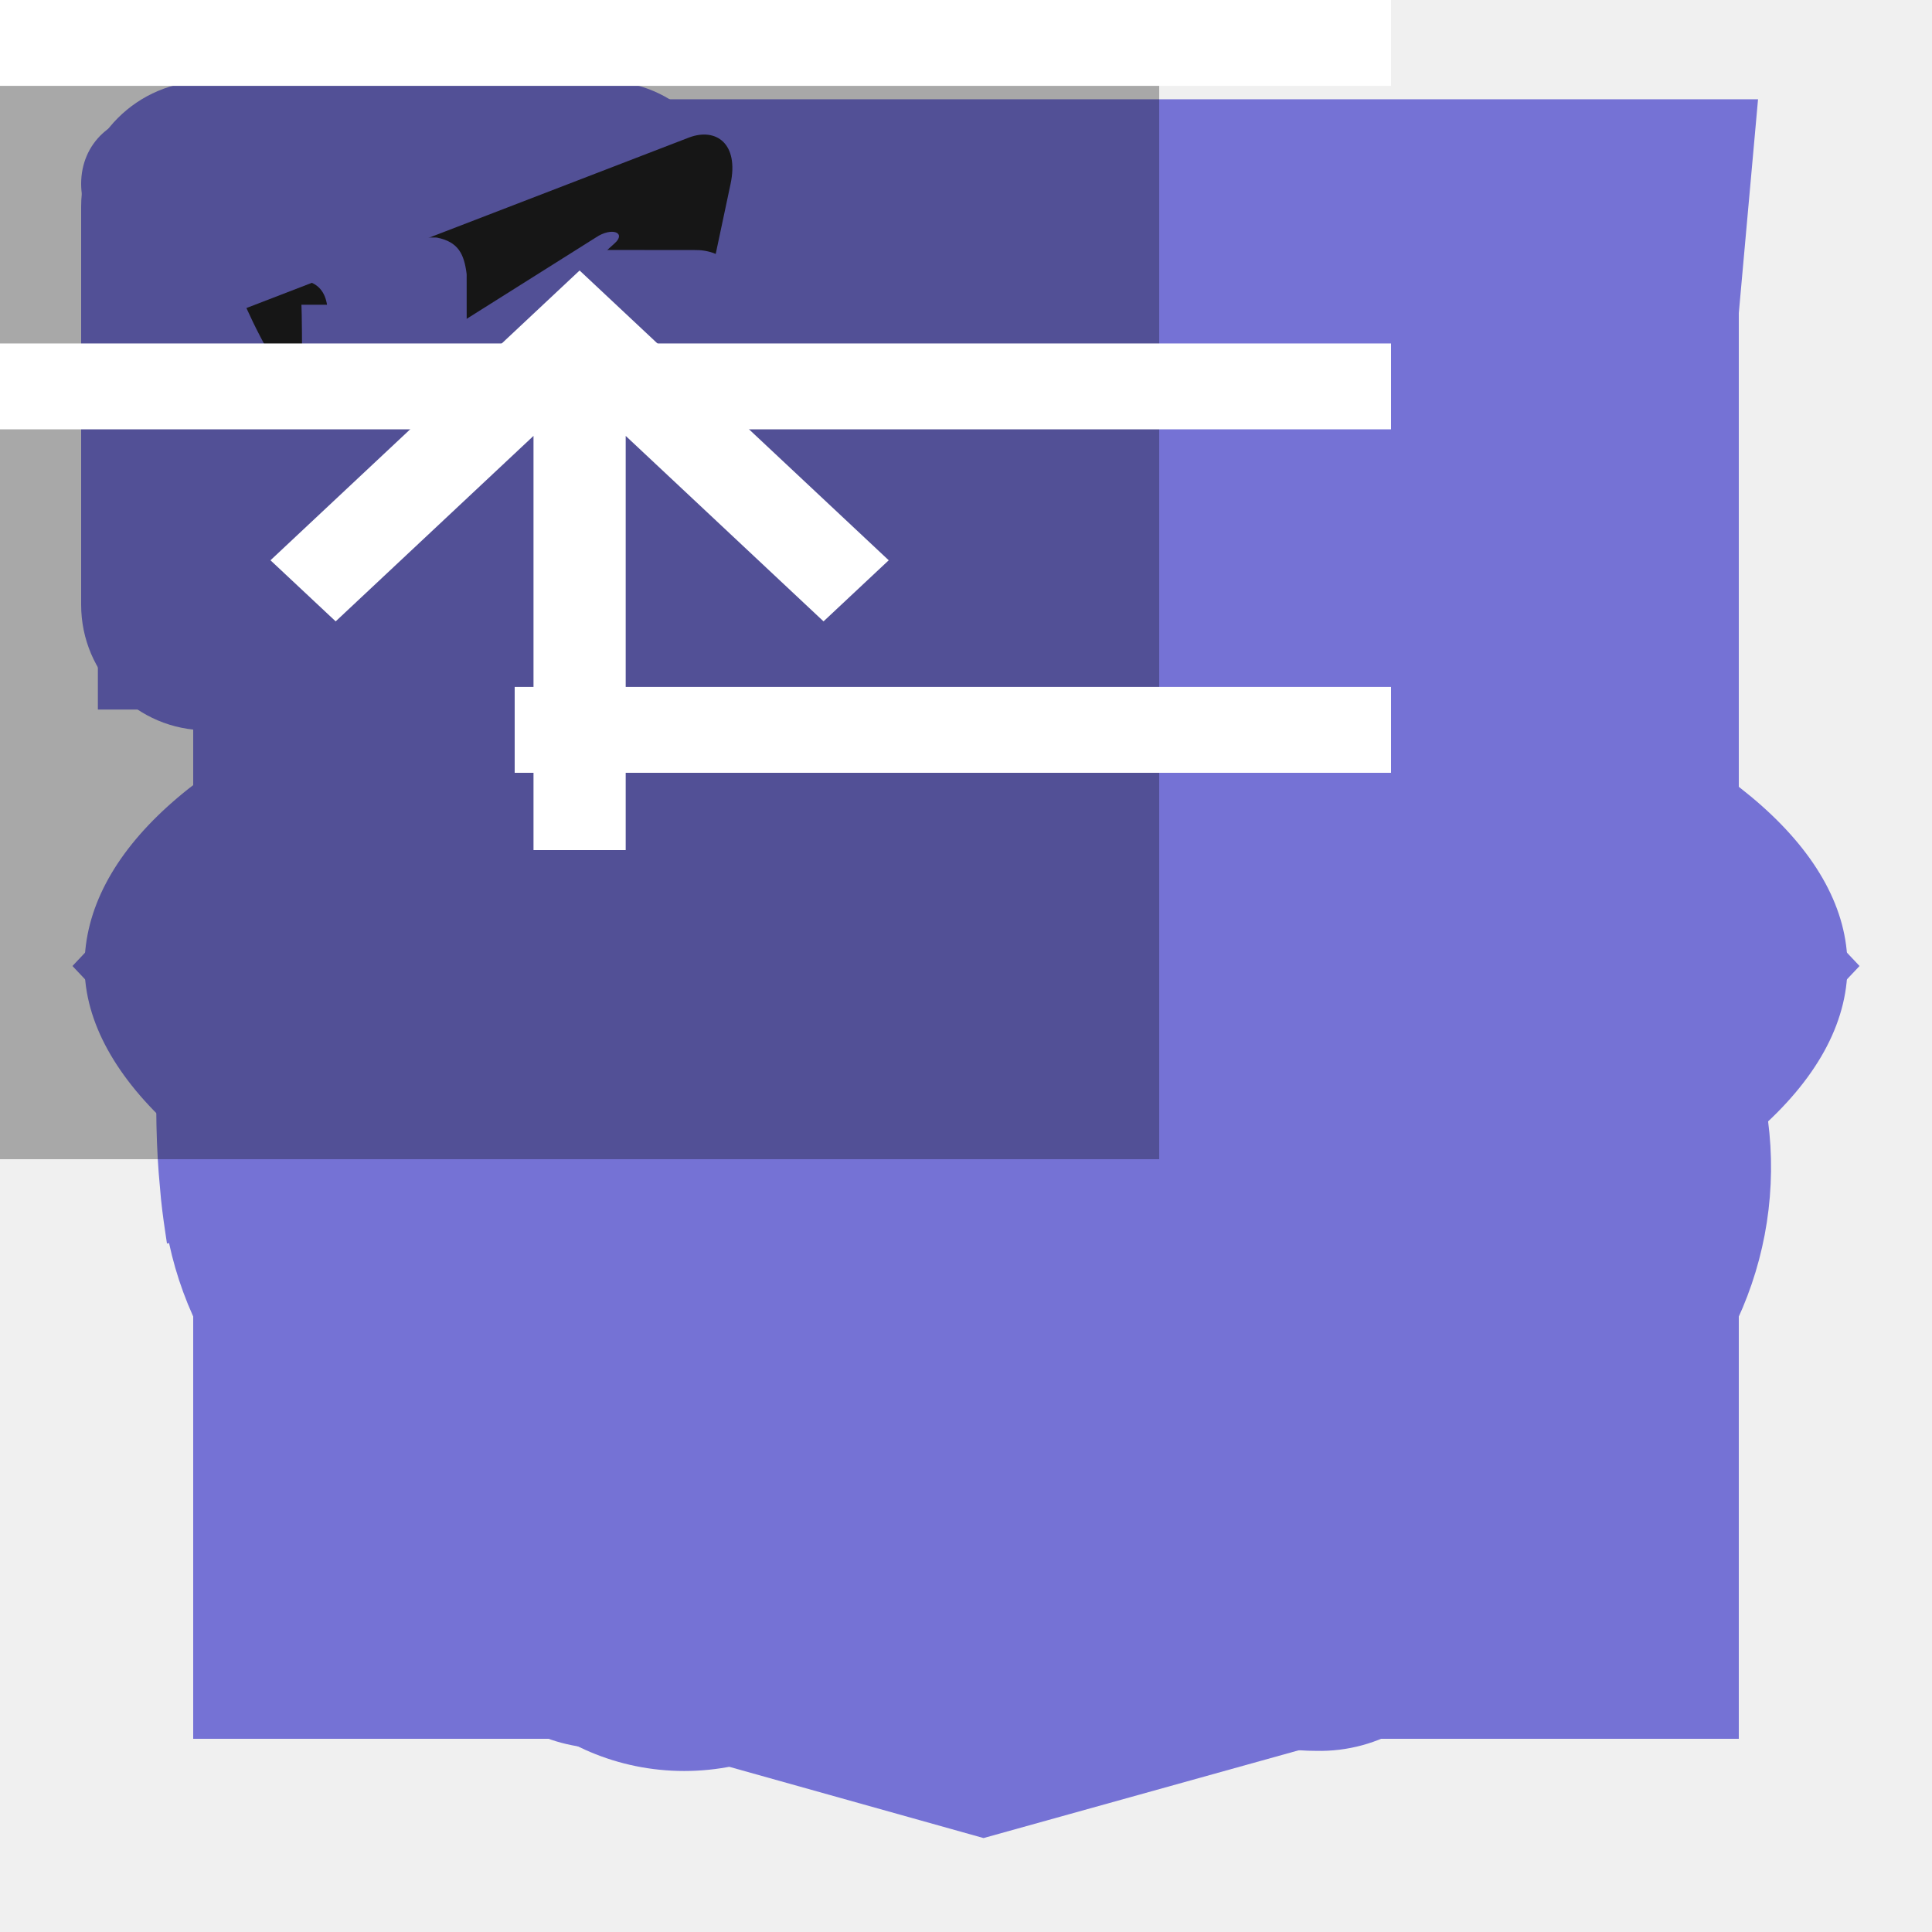
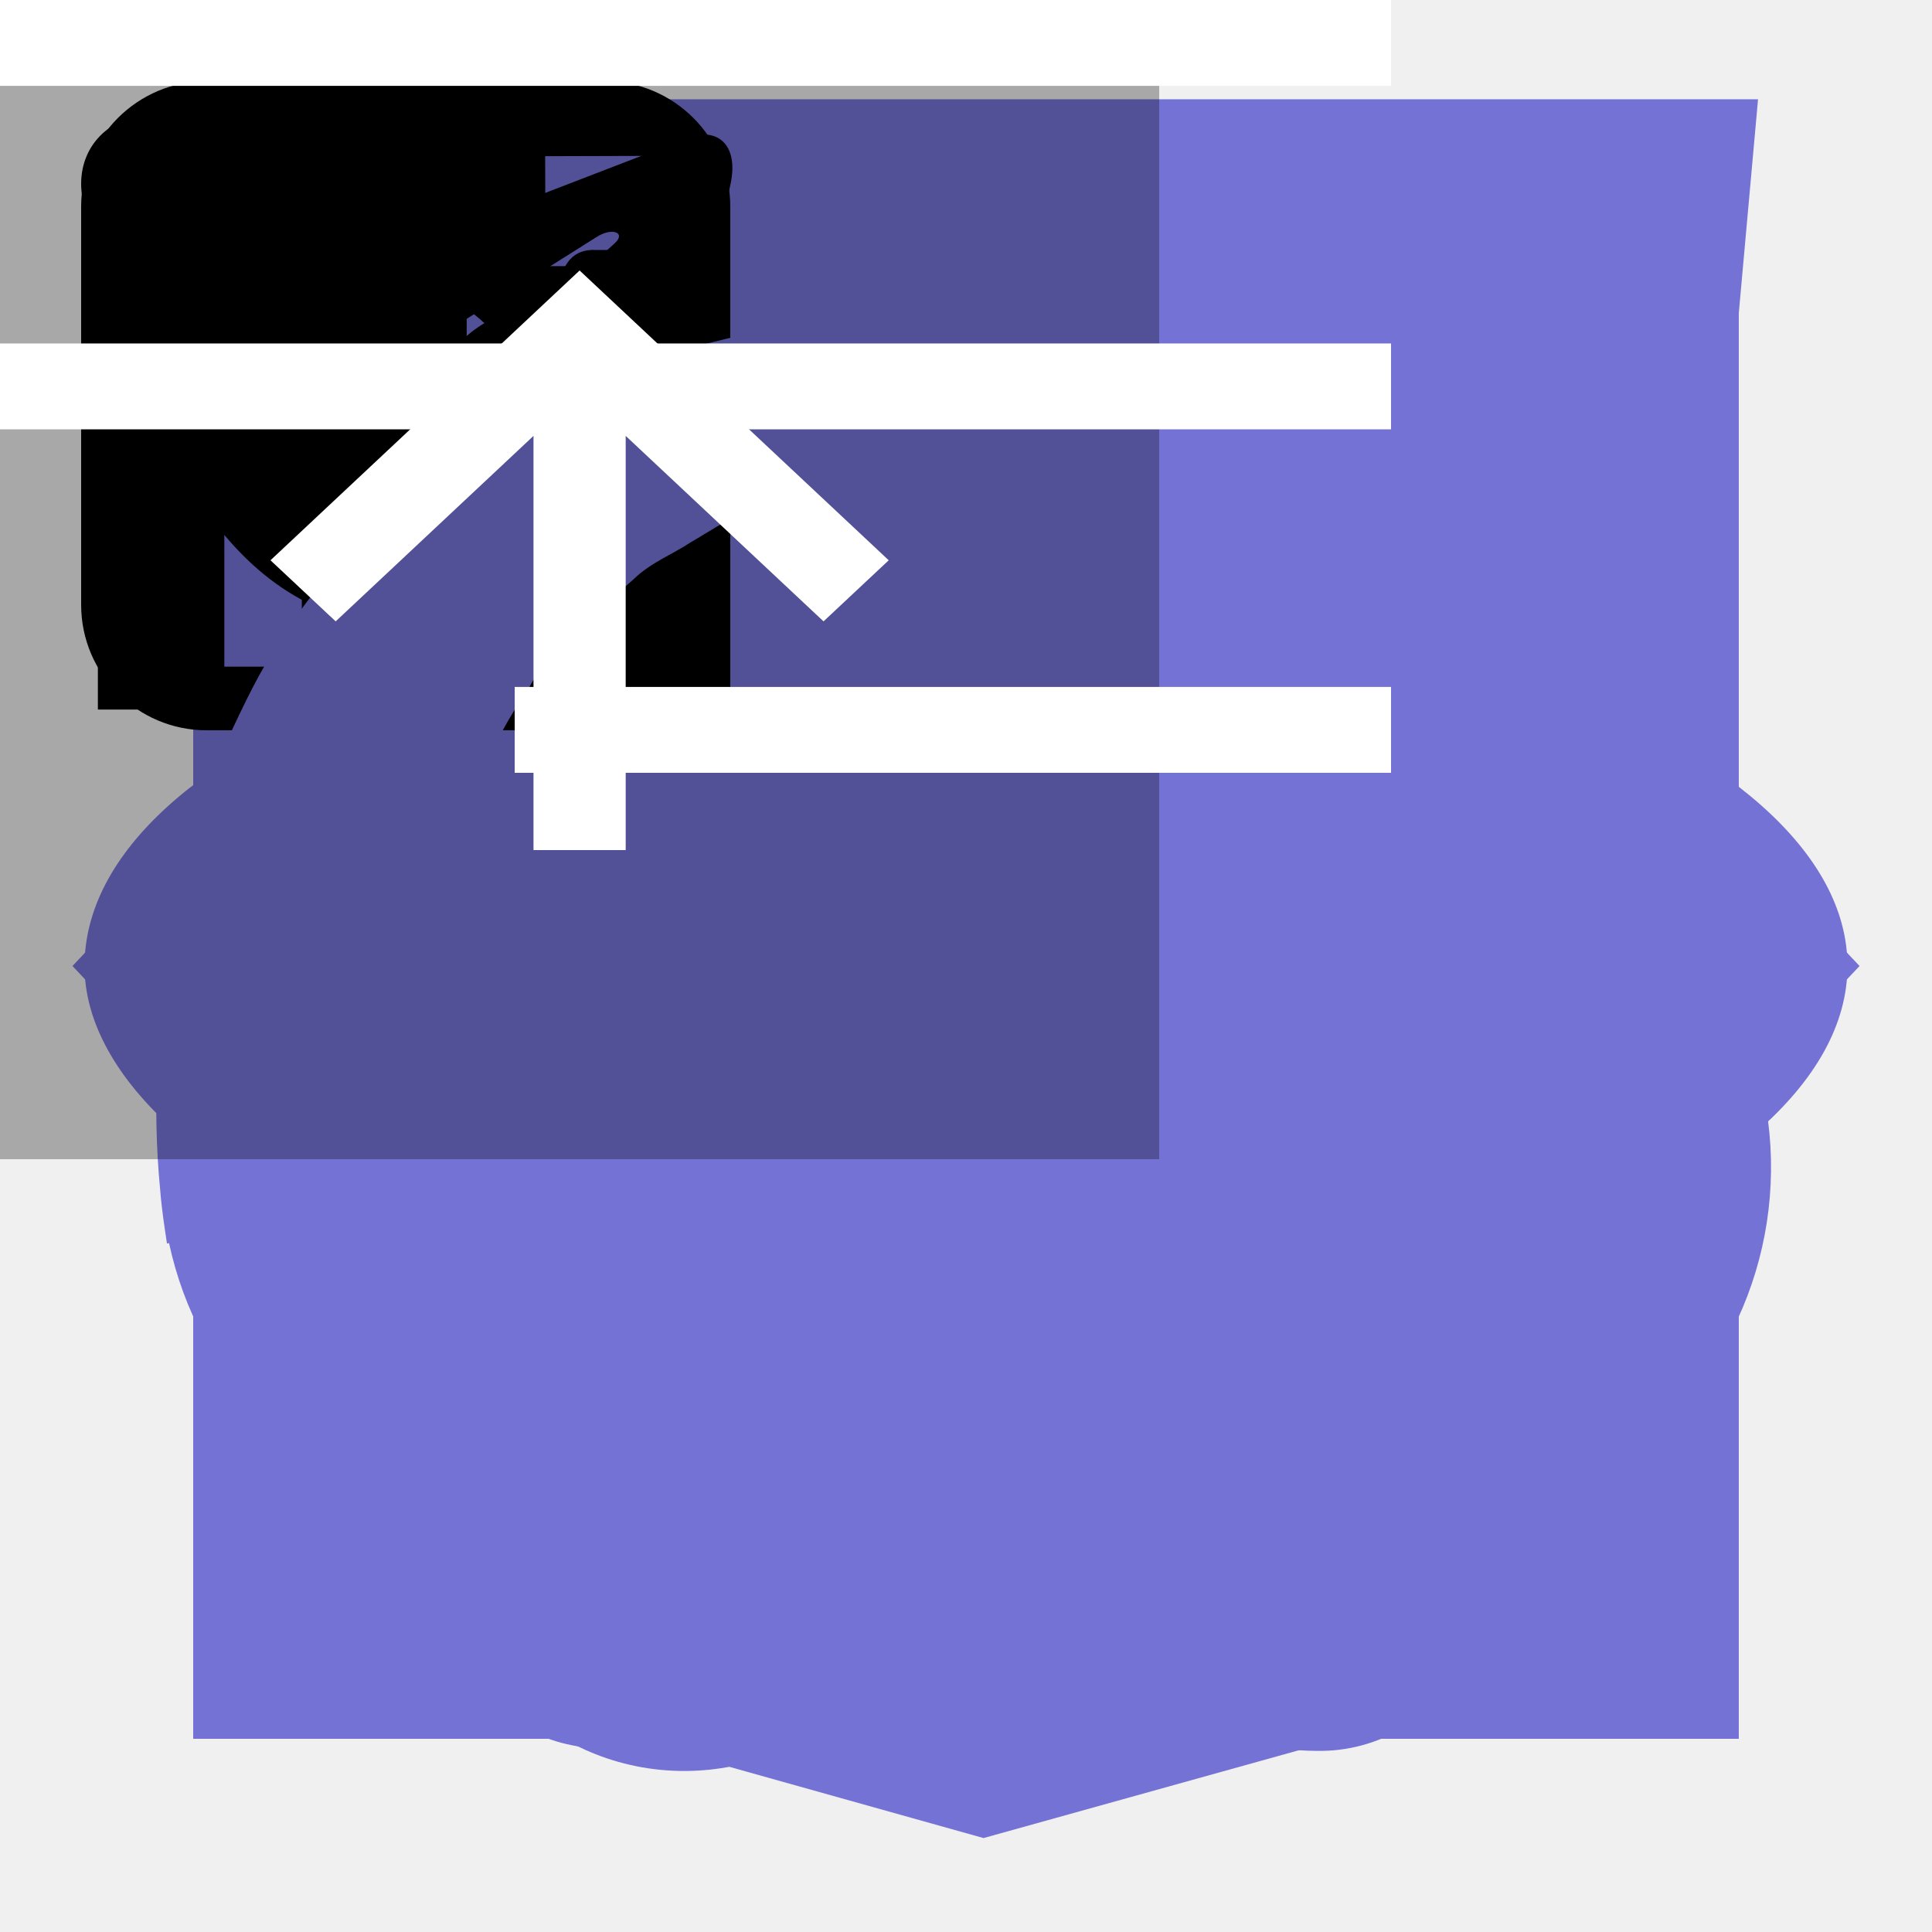
<svg xmlns="http://www.w3.org/2000/svg" width="50" height="50" viewBox="0 0 50 50" fill="none">
  <g id="code">
    <path fill-rule="evenodd" clip-rule="evenodd" d="M18.312 42.065L27.262 6.688L31.438 7.872L22.488 43.312L18.312 42.065Z" fill="#7572D5" />
    <path fill-rule="evenodd" clip-rule="evenodd" d="M13.502 12.688L16.562 15.928L7.995 25L16.562 34.072L13.502 37.312L1.875 25L13.502 12.688Z" fill="#7572D5" />
    <path fill-rule="evenodd" clip-rule="evenodd" d="M36.498 12.688L33.438 15.928L42.005 25L33.438 34.072L36.498 37.312L48.125 25L36.498 12.688Z" fill="#7572D5" />
  </g>
  <g id="css">
    <path d="M38.051 10.844L12.946 10.838L13.351 15.755L32.638 15.758L32.152 20.85H19.503L19.961 25.674H31.736L31.039 32.281L25.497 33.789L19.866 32.27L19.508 28.313H14.536L15.088 35.541L25.497 38.734L35.731 35.865L38.049 10.845L38.051 10.844ZM5.498 2.569H45.498L41.86 43L25.454 47.569L9.14 42.997L5.498 2.569Z" fill="#7572D5" />
  </g>
  <g id="react">
    <svg width="50" height="50" viewBox="0 0 50 50" fill="none">
      <g clip-path="url(#clip0_20_1854)">
        <path d="M47.812 25C47.812 22.083 44.688 19.375 39.479 17.5L38.542 17.188V16.771C39.688 11.042 38.854 6.771 36.25 5.208C33.646 3.646 29.792 5.104 25.625 8.75L25 9.375L24.792 9.167H24.583C20.312 5.208 16.146 3.854 13.542 5.312C10.938 6.771 10.208 10.833 11.25 16.146C11.36 16.484 11.43 16.833 11.458 17.188L10.312 17.604C5.208 19.375 2.188 22.083 2.188 25C2.188 27.917 5.521 30.833 10.729 32.708L11.458 32.917C11.33 33.285 11.259 33.672 11.25 34.062C10.208 39.271 11.146 43.229 13.542 44.688C15.938 46.146 20.312 44.792 24.479 41.146L25.104 40.625L25.938 41.458C28.854 43.958 31.771 45.312 34.062 45.312C34.871 45.331 35.667 45.114 36.354 44.688C38.958 43.229 39.896 38.958 38.75 33.542V33.333C38.705 33.162 38.67 32.988 38.646 32.812H38.958C44.479 30.833 47.812 28.021 47.812 25ZM44.792 25C44.792 26.25 42.5 28.438 38.021 29.896H37.812C37.266 28.22 36.605 26.584 35.833 25C36.562 23.333 37.188 21.667 37.708 20.104L38.542 20.312C42.708 21.771 44.792 23.75 44.792 25ZM27.917 39.167L27.083 38.542C28.276 37.22 29.389 35.829 30.417 34.375L35.729 33.542C35.833 33.75 35.833 33.958 35.938 34.062C36.309 35.949 36.379 37.883 36.146 39.792C35.999 40.705 35.561 41.545 34.896 42.188C33.854 42.812 31.042 41.979 27.917 39.167ZM26.562 34.583L25.104 36.458L23.438 34.583H26.562ZM12.292 20C12.815 21.717 13.477 23.39 14.271 25C13.476 26.646 12.815 28.353 12.292 30.104L11.667 29.896C9.843 29.32 8.145 28.401 6.667 27.188C6.284 26.945 5.956 26.626 5.705 26.249C5.454 25.872 5.284 25.447 5.208 25C5.208 23.75 7.292 21.771 11.25 20.417L12.292 20ZM23.438 15.417L25 13.646L26.562 15.417H23.438ZM34.896 7.812C36.042 8.437 36.667 11.562 35.729 16.146C35.734 16.202 35.727 16.259 35.709 16.313C35.691 16.366 35.663 16.416 35.625 16.458L30.417 15.625C29.389 14.171 28.276 12.78 27.083 11.458L27.708 10.938C31.042 8.021 33.75 7.187 34.896 7.812ZM17.5 18.854L16.667 20.208L15.938 21.562C15.625 20.833 15.417 20.104 15.104 19.271L17.5 18.854ZM15.104 30.729C15.417 30 15.625 29.271 15.938 28.438L16.667 29.792L17.5 31.146L15.104 30.729ZM32.5 25C31.97 26.142 31.379 27.255 30.729 28.333C30.104 29.479 29.375 30.521 28.75 31.562H21.25C20.521 30.417 19.792 29.375 19.271 28.333C18.616 27.258 18.025 26.145 17.5 25C18.005 23.846 18.597 22.732 19.271 21.667C19.869 20.587 20.53 19.544 21.25 18.542C23.746 18.333 26.254 18.333 28.75 18.542C29.479 19.583 30.104 20.625 30.729 21.667C31.403 22.732 31.995 23.846 32.5 25ZM33.333 20.208L32.5 18.854L34.896 19.375C34.664 20.121 34.386 20.851 34.062 21.562L33.333 20.208ZM32.5 31.146L33.333 29.792L34.062 28.333L35 30.729L32.5 31.146ZM22.812 11.354H22.917L19.583 15.521L14.375 16.354C14.271 16.042 14.271 15.833 14.167 15.521C13.333 11.25 13.958 8.333 15 7.812C15.277 7.631 15.61 7.557 15.938 7.604C17.396 7.604 19.896 8.646 22.708 11.146L22.812 11.354ZM14.167 34.583C14.186 34.262 14.256 33.945 14.375 33.646L19.688 34.375C20.689 35.848 21.803 37.241 23.021 38.542L22.812 38.75L22.604 38.958C21.184 40.274 19.521 41.3 17.708 41.979C17.311 42.187 16.875 42.313 16.427 42.349C15.98 42.385 15.53 42.33 15.104 42.188C13.958 41.562 13.333 38.75 14.167 34.583Z" fill="#7572D5" />
        <path d="M25 20.417C24.089 20.396 23.193 20.647 22.426 21.138C21.659 21.629 21.055 22.337 20.692 23.173C20.329 24.008 20.223 24.933 20.388 25.828C20.553 26.724 20.981 27.551 21.618 28.202C22.255 28.854 23.071 29.301 23.963 29.486C24.855 29.672 25.781 29.587 26.625 29.243C27.468 28.9 28.191 28.313 28.699 27.557C29.207 26.801 29.479 25.911 29.479 25C29.48 23.802 29.011 22.652 28.174 21.795C27.337 20.939 26.197 20.444 25 20.417Z" fill="#7572D5" />
      </g>
      <defs>
        <clipPath id="clip0_20_1854">
          <rect width="50" height="50" fill="white" />
        </clipPath>
      </defs>
    </svg>
  </g>
  <g id="typeScript">
    <svg width="50" height="50" viewBox="0 0 50 50" fill="none">
      <path d="M5 25V45H45V5H5V25ZM37.235 23.407C38.252 23.66 39.025 24.112 39.737 24.848C40.105 25.242 40.652 25.958 40.695 26.132C40.708 26.182 38.968 27.348 37.915 28.003C37.877 28.028 37.723 27.863 37.553 27.61C37.037 26.86 36.498 26.537 35.673 26.48C34.46 26.397 33.68 27.032 33.687 28.092C33.676 28.352 33.734 28.611 33.857 28.842C34.123 29.393 34.62 29.725 36.173 30.397C39.038 31.63 40.263 32.442 41.025 33.597C41.875 34.885 42.067 36.943 41.488 38.473C40.855 40.137 39.28 41.267 37.063 41.64C36.378 41.762 34.753 41.743 34.017 41.61C32.41 41.323 30.887 40.53 29.947 39.488C29.578 39.083 28.86 38.022 28.905 37.947C28.923 37.92 29.088 37.818 29.272 37.712C29.452 37.61 30.123 37.222 30.758 36.853L31.908 36.187L32.15 36.543C32.487 37.057 33.222 37.762 33.667 37.997C34.943 38.67 36.695 38.575 37.558 37.8C37.732 37.654 37.869 37.469 37.96 37.261C38.05 37.053 38.092 36.827 38.08 36.6C38.08 36.137 38.022 35.933 37.78 35.583C37.47 35.14 36.835 34.767 35.032 33.983C32.968 33.095 32.08 32.543 31.267 31.667C30.759 31.088 30.384 30.405 30.168 29.667C30.017 29.102 29.978 27.685 30.098 27.115C30.523 25.12 32.028 23.732 34.2 23.318C34.905 23.185 36.543 23.235 37.235 23.407ZM27.845 25.077L27.858 26.715H22.65V41.508H18.967V26.715H13.763V25.108C13.763 24.218 13.782 23.475 13.807 23.458C13.827 23.432 16.995 23.418 20.835 23.425L27.827 23.445L27.845 25.077Z" fill="#7572D5" />
    </svg>
  </g>
  <g id="styledComponents">
    <svg width="50" height="50" viewBox="0 0 50 50" fill="none">
      <path d="M37.259 6.25L36.989 7.65C36.571 10.302 36.722 11.061 37.868 12.045L38.975 12.955L37.829 18.03C37.144 21.059 36.304 23.597 35.771 24.431C35.313 25.15 34.78 26.21 34.664 26.779C34.473 27.459 33.825 28.143 32.833 28.748C31.958 29.242 30.238 30.566 29.02 31.629C28.047 32.499 27.377 33.033 27.013 33.262L25.823 34.196C25.442 34.805 25.225 35.295 25.142 35.667C25.059 36.05 25.106 36.304 25.229 36.49C25.348 36.669 25.553 36.795 25.834 36.874C26.167 36.951 26.51 36.979 26.851 36.956C27.622 36.904 28.386 36.769 29.128 36.555C29.381 36.487 29.579 36.422 29.752 36.365C30.019 36.039 30.635 35.424 31.727 34.353C34.625 31.515 35.731 29.961 34.589 30.38C34.167 30.53 34.358 30.151 35.082 29.392C36.61 27.914 37.486 25.68 39.317 18.675C40.766 13.144 40.766 13.066 41.833 13.066C42.334 13.066 43.75 13.152 43.75 13.152V6.25H40.499H37.259ZM24.422 18.081C23.369 18.073 21.106 19.666 14.33 25.161C14.038 25.852 14.013 26.328 14.146 26.636C14.233 26.847 14.392 26.994 14.611 27.101C14.828 27.209 15.109 27.273 15.419 27.298C16.035 27.352 16.763 27.255 17.35 27.141L17.747 27.051C17.883 26.87 18.061 26.725 18.266 26.629C18.684 26.4 20.439 24.81 22.194 23.106C25.283 19.999 26.007 18.596 24.75 18.142C24.646 18.101 24.533 18.08 24.422 18.081ZM32.336 20.239C31.41 20.264 29.741 21.331 26.883 23.597C25.449 24.753 24.541 25.376 24.054 25.505L22.165 26.987C21.455 28.275 21.351 29.074 21.538 29.514C21.585 29.622 21.653 29.721 21.739 29.803C21.824 29.886 21.925 29.95 22.036 29.994C22.311 30.102 22.605 30.156 22.901 30.155C23.608 30.147 24.311 30.045 24.991 29.85C25.345 29.756 25.695 29.646 26.04 29.521L26.144 29.478L26.335 29.378C26.696 28.916 27.525 28.046 28.563 27.044C31.842 23.901 33.518 21.667 33.176 20.833C33.021 20.429 32.754 20.225 32.336 20.239ZM23.6 24.105C23.333 24.134 22.735 24.592 21.657 25.53C20.1 26.897 18.403 27.685 17.815 27.334C17.679 27.364 17.542 27.393 17.404 27.42C16.806 27.538 16.06 27.635 15.393 27.581C15.079 27.562 14.771 27.485 14.485 27.355C14.215 27.233 14 27.016 13.88 26.747C13.746 26.425 13.746 26.024 13.898 25.512L11.555 27.423L6.254 31.78V38.842L23.625 25.251C23.622 25.102 23.641 24.953 23.683 24.81C23.816 24.331 23.809 24.087 23.6 24.109V24.105ZM31.075 26.392C30.811 26.392 30.372 26.761 29.669 27.502C28.714 28.515 27.211 29.496 26.415 29.696L26.292 29.761C26.161 29.814 26.029 29.865 25.896 29.911C25.679 29.983 25.398 30.069 25.074 30.155C24.425 30.33 23.618 30.491 22.897 30.473C22.557 30.473 22.221 30.407 21.906 30.28C21.609 30.159 21.372 29.927 21.243 29.636C21.034 29.138 21.117 28.44 21.574 27.448L6.25 39.437V43.75H12.982L27.262 32.61C27.633 32.202 28.191 31.644 28.945 30.946C30.963 29.088 31.421 28.447 31.421 27.499C31.421 26.761 31.338 26.389 31.075 26.389V26.392ZM34.473 33.373L33.251 34.583C32.567 35.227 31.345 36.022 30.509 36.362L30.343 36.433L30.332 36.451L30.296 36.487C30.264 36.512 30.249 36.516 30.224 36.526C29.89 36.652 29.551 36.763 29.208 36.859C28.444 37.08 27.659 37.218 26.865 37.271C26.49 37.295 26.113 37.262 25.748 37.174C25.431 37.105 25.151 36.921 24.962 36.659C24.789 36.394 24.739 36.039 24.836 35.603C24.913 35.292 25.028 34.991 25.178 34.708L13.656 43.75H28.981L30.811 41.667C33.327 38.753 34.473 36.669 34.473 34.887V33.373Z" fill="#7572D5" />
    </svg>
  </g>
  <g id="figma">
    <svg width="50" height="50" viewBox="0 0 50 50" fill="none">
      <path d="M17.708 4.167C14.257 4.167 11.458 6.965 11.458 10.417C11.458 13.868 14.257 16.667 17.708 16.667H32.292C35.743 16.667 38.542 13.868 38.542 10.417C38.542 6.965 35.743 4.167 32.292 4.167H17.708Z" fill="#7572D5" />
      <path d="M32.292 18.75C28.84 18.75 26.042 21.548 26.042 25C26.042 28.452 28.84 31.25 32.292 31.25C35.744 31.25 38.542 28.452 38.542 25C38.542 21.548 35.744 18.75 32.292 18.75Z" fill="#7572D5" />
      <path d="M11.458 25C11.458 21.548 14.257 18.75 17.708 18.75H23.958V31.25H17.708C14.257 31.25 11.458 28.452 11.458 25Z" fill="#7572D5" />
      <path d="M17.708 33.333C14.257 33.333 11.458 36.132 11.458 39.583C11.458 43.035 14.257 45.833 17.708 45.833C21.16 45.833 23.958 43.035 23.958 39.583V33.333H17.708Z" fill="#7572D5" />
    </svg>
  </g>
  <g id="instagram">
    <svg width="21" height="21" viewBox="0 0 21 21" fill="none">
-       <path d="M15.652 2.1H5.348C3.557 2.1 2.1 3.556 2.1 5.347V8.778V15.653C2.1 17.444 3.557 18.9 5.348 18.9H15.652C17.443 18.9 18.9 17.444 18.9 15.653V8.771V5.341C18.893 3.556 17.437 2.1 15.652 2.1ZM16.583 4.035H16.957V4.403V6.882L14.116 6.889L14.109 4.042L16.583 4.035ZM8.098 8.771C8.636 8.03 9.509 7.538 10.493 7.538C11.478 7.538 12.351 8.024 12.889 8.771C13.243 9.257 13.447 9.854 13.447 10.497C13.447 12.124 12.121 13.455 10.487 13.455C8.853 13.455 7.54 12.124 7.54 10.497C7.54 9.854 7.75 9.257 8.098 8.771ZM17.259 15.646C17.259 16.532 16.538 17.253 15.652 17.253H5.348C4.463 17.253 3.741 16.532 3.741 15.646V8.771H6.247C6.031 9.303 5.906 9.887 5.906 10.497C5.906 13.029 7.967 15.089 10.5 15.089C13.033 15.089 15.094 13.029 15.094 10.497C15.094 9.887 14.969 9.303 14.752 8.771H17.259V15.646Z" fill="#7572D5" />
+       <path d="M15.652 2.1H5.348C3.557 2.1 2.1 3.556 2.1 5.347V8.778V15.653C2.1 17.444 3.557 18.9 5.348 18.9H15.652C17.443 18.9 18.9 17.444 18.9 15.653V8.771V5.341C18.893 3.556 17.437 2.1 15.652 2.1ZM16.583 4.035H16.957V4.403V6.882L14.116 6.889L14.109 4.042L16.583 4.035ZM8.098 8.771C8.636 8.03 9.509 7.538 10.493 7.538C11.478 7.538 12.351 8.024 12.889 8.771C13.243 9.257 13.447 9.854 13.447 10.497C13.447 12.124 12.121 13.455 10.487 13.455C8.853 13.455 7.54 12.124 7.54 10.497C7.54 9.854 7.75 9.257 8.098 8.771ZM17.259 15.646C17.259 16.532 16.538 17.253 15.652 17.253H5.348C4.463 17.253 3.741 16.532 3.741 15.646V8.771H6.247C6.031 9.303 5.906 9.887 5.906 10.497C5.906 13.029 7.967 15.089 10.5 15.089C13.033 15.089 15.094 13.029 15.094 10.497C15.094 9.887 14.969 9.303 14.752 8.771H17.259V15.646Z" fill="currentColor" />
    </svg>
  </g>
  <g id="telegram">
    <svg width="21" height="21" viewBox="0 0 21 21" fill="none">
-       <path d="M18.906 4.764L16.37 16.721C16.179 17.564 15.68 17.774 14.972 17.377L11.108 14.53L9.245 16.323C9.038 16.53 8.866 16.702 8.468 16.702L8.746 12.768L15.905 6.299C16.217 6.022 15.838 5.867 15.422 6.145L6.571 11.719L2.76 10.526C1.932 10.267 1.917 9.697 2.933 9.299L17.837 3.557C18.527 3.299 19.131 3.71 18.906 4.764Z" fill="#1F1F20" />
+       <path d="M18.906 4.764L16.37 16.721C16.179 17.564 15.68 17.774 14.972 17.377L11.108 14.53L9.245 16.323C9.038 16.53 8.866 16.702 8.468 16.702L8.746 12.768L15.905 6.299C16.217 6.022 15.838 5.867 15.422 6.145L6.571 11.719L2.76 10.526C1.932 10.267 1.917 9.697 2.933 9.299L17.837 3.557C18.527 3.299 19.131 3.71 18.906 4.764Z" fill="currentColor" />
    </svg>
  </g>
  <g id="vk">
    <svg width="21" height="21" viewBox="0 0 21 21" fill="none">
-       <path d="M18.17 13.994C17.804 13.539 17.388 13.131 16.986 12.737C16.843 12.597 16.695 12.452 16.553 12.308C16.144 11.893 16.129 11.738 16.453 11.267C16.677 10.942 16.915 10.617 17.144 10.303C17.353 10.018 17.568 9.724 17.775 9.428L17.817 9.367C18.212 8.801 18.62 8.216 18.837 7.51C18.894 7.324 18.953 7.05 18.817 6.82C18.682 6.591 18.419 6.522 18.234 6.489C18.142 6.473 18.051 6.471 17.966 6.471L15.381 6.469L15.36 6.468C14.969 6.468 14.705 6.659 14.554 7.052C14.41 7.427 14.252 7.827 14.071 8.207C13.712 8.963 13.255 9.834 12.595 10.561L12.567 10.592C12.489 10.679 12.4 10.777 12.336 10.777C12.326 10.777 12.315 10.775 12.303 10.771C12.166 10.716 12.074 10.373 12.079 10.213C12.079 10.211 12.079 10.209 12.079 10.206L12.077 7.111C12.077 7.1 12.076 7.089 12.075 7.078C12.009 6.575 11.863 6.262 11.313 6.15C11.298 6.147 11.283 6.146 11.268 6.146H8.581C8.143 6.146 7.901 6.33 7.675 6.606C7.613 6.68 7.486 6.834 7.549 7.02C7.613 7.209 7.821 7.25 7.889 7.263C8.225 7.329 8.415 7.542 8.468 7.915C8.562 8.561 8.574 9.251 8.505 10.087C8.485 10.319 8.447 10.498 8.385 10.651C8.37 10.687 8.318 10.804 8.266 10.804C8.249 10.804 8.201 10.797 8.112 10.734C7.904 10.586 7.751 10.375 7.574 10.114C6.969 9.228 6.461 8.252 6.021 7.129C5.858 6.716 5.553 6.485 5.163 6.478C4.734 6.471 4.345 6.468 3.974 6.468C3.569 6.468 3.193 6.472 2.826 6.48C2.512 6.486 2.295 6.583 2.181 6.77C2.066 6.957 2.074 7.203 2.203 7.5C3.237 9.883 4.175 11.615 5.243 13.117C5.992 14.168 6.743 14.896 7.607 15.407C8.517 15.946 9.536 16.208 10.724 16.208C10.858 16.208 10.998 16.205 11.138 16.198C11.828 16.163 12.084 15.904 12.116 15.208C12.132 14.852 12.169 14.479 12.338 14.161C12.444 13.961 12.544 13.961 12.576 13.961C12.639 13.961 12.717 13.991 12.801 14.047C12.951 14.148 13.08 14.284 13.186 14.403C13.285 14.516 13.383 14.63 13.482 14.745C13.694 14.991 13.913 15.246 14.143 15.487C14.645 16.016 15.197 16.249 15.832 16.198H18.202C18.207 16.198 18.212 16.198 18.218 16.198C18.454 16.182 18.658 16.046 18.779 15.825C18.928 15.552 18.925 15.204 18.771 14.893C18.596 14.541 18.369 14.241 18.17 13.994Z" fill="#7572D5" />
+       <path d="M18.17 13.994C17.804 13.539 17.388 13.131 16.986 12.737C16.843 12.597 16.695 12.452 16.553 12.308C16.144 11.893 16.129 11.738 16.453 11.267C16.677 10.942 16.915 10.617 17.144 10.303C17.353 10.018 17.568 9.724 17.775 9.428L17.817 9.367C18.212 8.801 18.62 8.216 18.837 7.51C18.894 7.324 18.953 7.05 18.817 6.82C18.682 6.591 18.419 6.522 18.234 6.489C18.142 6.473 18.051 6.471 17.966 6.471L15.381 6.469L15.36 6.468C14.969 6.468 14.705 6.659 14.554 7.052C14.41 7.427 14.252 7.827 14.071 8.207C13.712 8.963 13.255 9.834 12.595 10.561L12.567 10.592C12.489 10.679 12.4 10.777 12.336 10.777C12.326 10.777 12.315 10.775 12.303 10.771C12.166 10.716 12.074 10.373 12.079 10.213C12.079 10.211 12.079 10.209 12.079 10.206L12.077 7.111C12.077 7.1 12.076 7.089 12.075 7.078C12.009 6.575 11.863 6.262 11.313 6.15C11.298 6.147 11.283 6.146 11.268 6.146H8.581C8.143 6.146 7.901 6.33 7.675 6.606C7.613 6.68 7.486 6.834 7.549 7.02C7.613 7.209 7.821 7.25 7.889 7.263C8.225 7.329 8.415 7.542 8.468 7.915C8.562 8.561 8.574 9.251 8.505 10.087C8.485 10.319 8.447 10.498 8.385 10.651C8.37 10.687 8.318 10.804 8.266 10.804C8.249 10.804 8.201 10.797 8.112 10.734C7.904 10.586 7.751 10.375 7.574 10.114C6.969 9.228 6.461 8.252 6.021 7.129C5.858 6.716 5.553 6.485 5.163 6.478C4.734 6.471 4.345 6.468 3.974 6.468C3.569 6.468 3.193 6.472 2.826 6.48C2.512 6.486 2.295 6.583 2.181 6.77C2.066 6.957 2.074 7.203 2.203 7.5C3.237 9.883 4.175 11.615 5.243 13.117C5.992 14.168 6.743 14.896 7.607 15.407C8.517 15.946 9.536 16.208 10.724 16.208C10.858 16.208 10.998 16.205 11.138 16.198C11.828 16.163 12.084 15.904 12.116 15.208C12.132 14.852 12.169 14.479 12.338 14.161C12.444 13.961 12.544 13.961 12.576 13.961C12.639 13.961 12.717 13.991 12.801 14.047C12.951 14.148 13.08 14.284 13.186 14.403C13.285 14.516 13.383 14.63 13.482 14.745C13.694 14.991 13.913 15.246 14.143 15.487C14.645 16.016 15.197 16.249 15.832 16.198H18.202C18.207 16.198 18.212 16.198 18.218 16.198C18.454 16.182 18.658 16.046 18.779 15.825C18.928 15.552 18.925 15.204 18.771 14.893C18.596 14.541 18.369 14.241 18.17 13.994Z" fill="currentColor" />
    </svg>
  </g>
  <g id="link">
    <svg width="21" height="21" viewBox="0 0 21 21" fill="none">
-       <path d="M5.806 7.886H2.533V18.363H5.806V7.886Z" fill="#7572D5" />
-       <path d="M4.101 2.94C2.894 2.94 2.1 3.721 2.1 4.757C2.1 5.774 2.868 6.574 4.055 6.574H4.081C5.314 6.574 6.082 5.768 6.075 4.757C6.049 3.721 5.308 2.94 4.101 2.94Z" fill="#7572D5" />
-       <path d="M14.748 7.788C12.871 7.788 11.697 8.811 11.481 9.533V7.886H7.801C7.847 8.759 7.801 18.363 7.801 18.363H11.481V12.701C11.481 12.38 11.468 12.065 11.559 11.842C11.809 11.212 12.353 10.556 13.331 10.556C14.61 10.556 15.187 11.527 15.187 12.944V18.363H18.9V12.537C18.9 9.297 17.076 7.788 14.748 7.788Z" fill="#7572D5" />
+       <path d="M5.806 7.886H2.533V18.363H5.806V7.886Z" fill="currentColor" />
+       <path d="M4.101 2.94C2.894 2.94 2.1 3.721 2.1 4.757C2.1 5.774 2.868 6.574 4.055 6.574H4.081C5.314 6.574 6.082 5.768 6.075 4.757C6.049 3.721 5.308 2.94 4.101 2.94Z" fill="currentColor" />
+       <path d="M14.748 7.788C12.871 7.788 11.697 8.811 11.481 9.533V7.886H7.801C7.847 8.759 7.801 18.363 7.801 18.363H11.481V12.701C11.481 12.38 11.468 12.065 11.559 11.842C11.809 11.212 12.353 10.556 13.331 10.556C14.61 10.556 15.187 11.527 15.187 12.944V18.363H18.9V12.537C18.9 9.297 17.076 7.788 14.748 7.788Z" fill="currentColor" />
    </svg>
  </g>
  <g id="quote">
    <svg width="50" height="50" viewBox="0 0 50 50" fill="none">
      <path d="M13.542 20.833C13.077 20.833 12.631 20.904 12.188 20.969C12.331 20.485 12.479 19.994 12.717 19.552C12.954 18.91 13.325 18.354 13.694 17.794C14.002 17.188 14.546 16.777 14.946 16.258C15.365 15.754 15.935 15.419 16.387 15C16.831 14.562 17.413 14.344 17.875 14.035C18.358 13.758 18.779 13.452 19.229 13.306L20.352 12.844L21.34 12.433L20.329 8.396L19.085 8.696C18.688 8.796 18.202 8.912 17.65 9.052C17.085 9.156 16.483 9.442 15.812 9.702C15.15 9.998 14.383 10.198 13.671 10.673C12.954 11.127 12.127 11.506 11.398 12.115C10.692 12.742 9.84 13.285 9.21 14.083C8.523 14.829 7.844 15.613 7.317 16.504C6.706 17.354 6.292 18.288 5.854 19.21C5.458 20.133 5.14 21.077 4.879 21.994C4.385 23.831 4.165 25.577 4.079 27.071C4.008 28.567 4.05 29.81 4.138 30.71C4.169 31.135 4.227 31.548 4.269 31.833L4.321 32.183L4.375 32.171C4.746 33.902 5.599 35.492 6.835 36.759C8.072 38.025 9.642 38.915 11.364 39.327C13.085 39.738 14.888 39.654 16.564 39.083C18.24 38.512 19.72 37.479 20.832 36.103C21.945 34.726 22.646 33.063 22.853 31.305C23.06 29.547 22.765 27.766 22.002 26.169C21.24 24.571 20.04 23.223 18.543 22.278C17.046 21.334 15.312 20.833 13.542 20.833ZM36.458 20.833C35.994 20.833 35.548 20.904 35.104 20.969C35.248 20.485 35.396 19.994 35.633 19.552C35.871 18.91 36.242 18.354 36.61 17.794C36.919 17.188 37.462 16.777 37.862 16.258C38.281 15.754 38.852 15.419 39.304 15C39.748 14.562 40.329 14.344 40.792 14.035C41.275 13.758 41.696 13.452 42.146 13.306L43.269 12.844L44.256 12.433L43.246 8.396L42.002 8.696C41.604 8.796 41.119 8.912 40.567 9.052C40.002 9.156 39.4 9.442 38.729 9.702C38.069 10 37.3 10.198 36.587 10.675C35.871 11.129 35.044 11.508 34.315 12.117C33.608 12.744 32.756 13.287 32.127 14.083C31.44 14.829 30.76 15.613 30.233 16.504C29.623 17.354 29.208 18.288 28.771 19.21C28.375 20.133 28.056 21.077 27.796 21.994C27.302 23.831 27.081 25.577 26.996 27.071C26.925 28.567 26.967 29.81 27.054 30.71C27.085 31.135 27.144 31.548 27.185 31.833L27.238 32.183L27.292 32.171C27.662 33.902 28.515 35.492 29.752 36.759C30.989 38.025 32.559 38.915 34.281 39.327C36.002 39.738 37.805 39.654 39.481 39.083C41.156 38.512 42.636 37.479 43.749 36.103C44.862 34.726 45.563 33.063 45.77 31.305C45.977 29.547 45.682 27.766 44.919 26.169C44.156 24.571 42.957 23.223 41.46 22.278C39.962 21.334 38.228 20.833 36.458 20.833Z" fill="#7572D5" />
    </svg>
  </g>
  <g id="arrow">
    <svg width="30" height="30" viewBox="0 0 30 30" fill="none">
      <g clip-path="url(#clip0_20_2005)">
        <rect width="30" height="30" fill="black" fill-opacity="0.3" />
        <path d="M13.807 11.281V22H16.193V11.281L21.313 16.081L23 14.5L15 7L7 14.5L8.687 16.081L13.807 11.281Z" fill="white" />
      </g>
      <defs>
        <clipPath id="clip0_20_2005">
          <rect width="30" height="30" fill="white" />
        </clipPath>
      </defs>
    </svg>
  </g>
  <g id="menuIcon">
    <svg width="36" height="20" viewBox="0 0 36 20" fill="none">
      <path d="M13.32 20H36V17.778H13.32V20ZM0 11.111H36V8.889H0V11.111ZM0 2.222H36V0H0V2.222Z" fill="white" />
    </svg>
  </g>
</svg>
